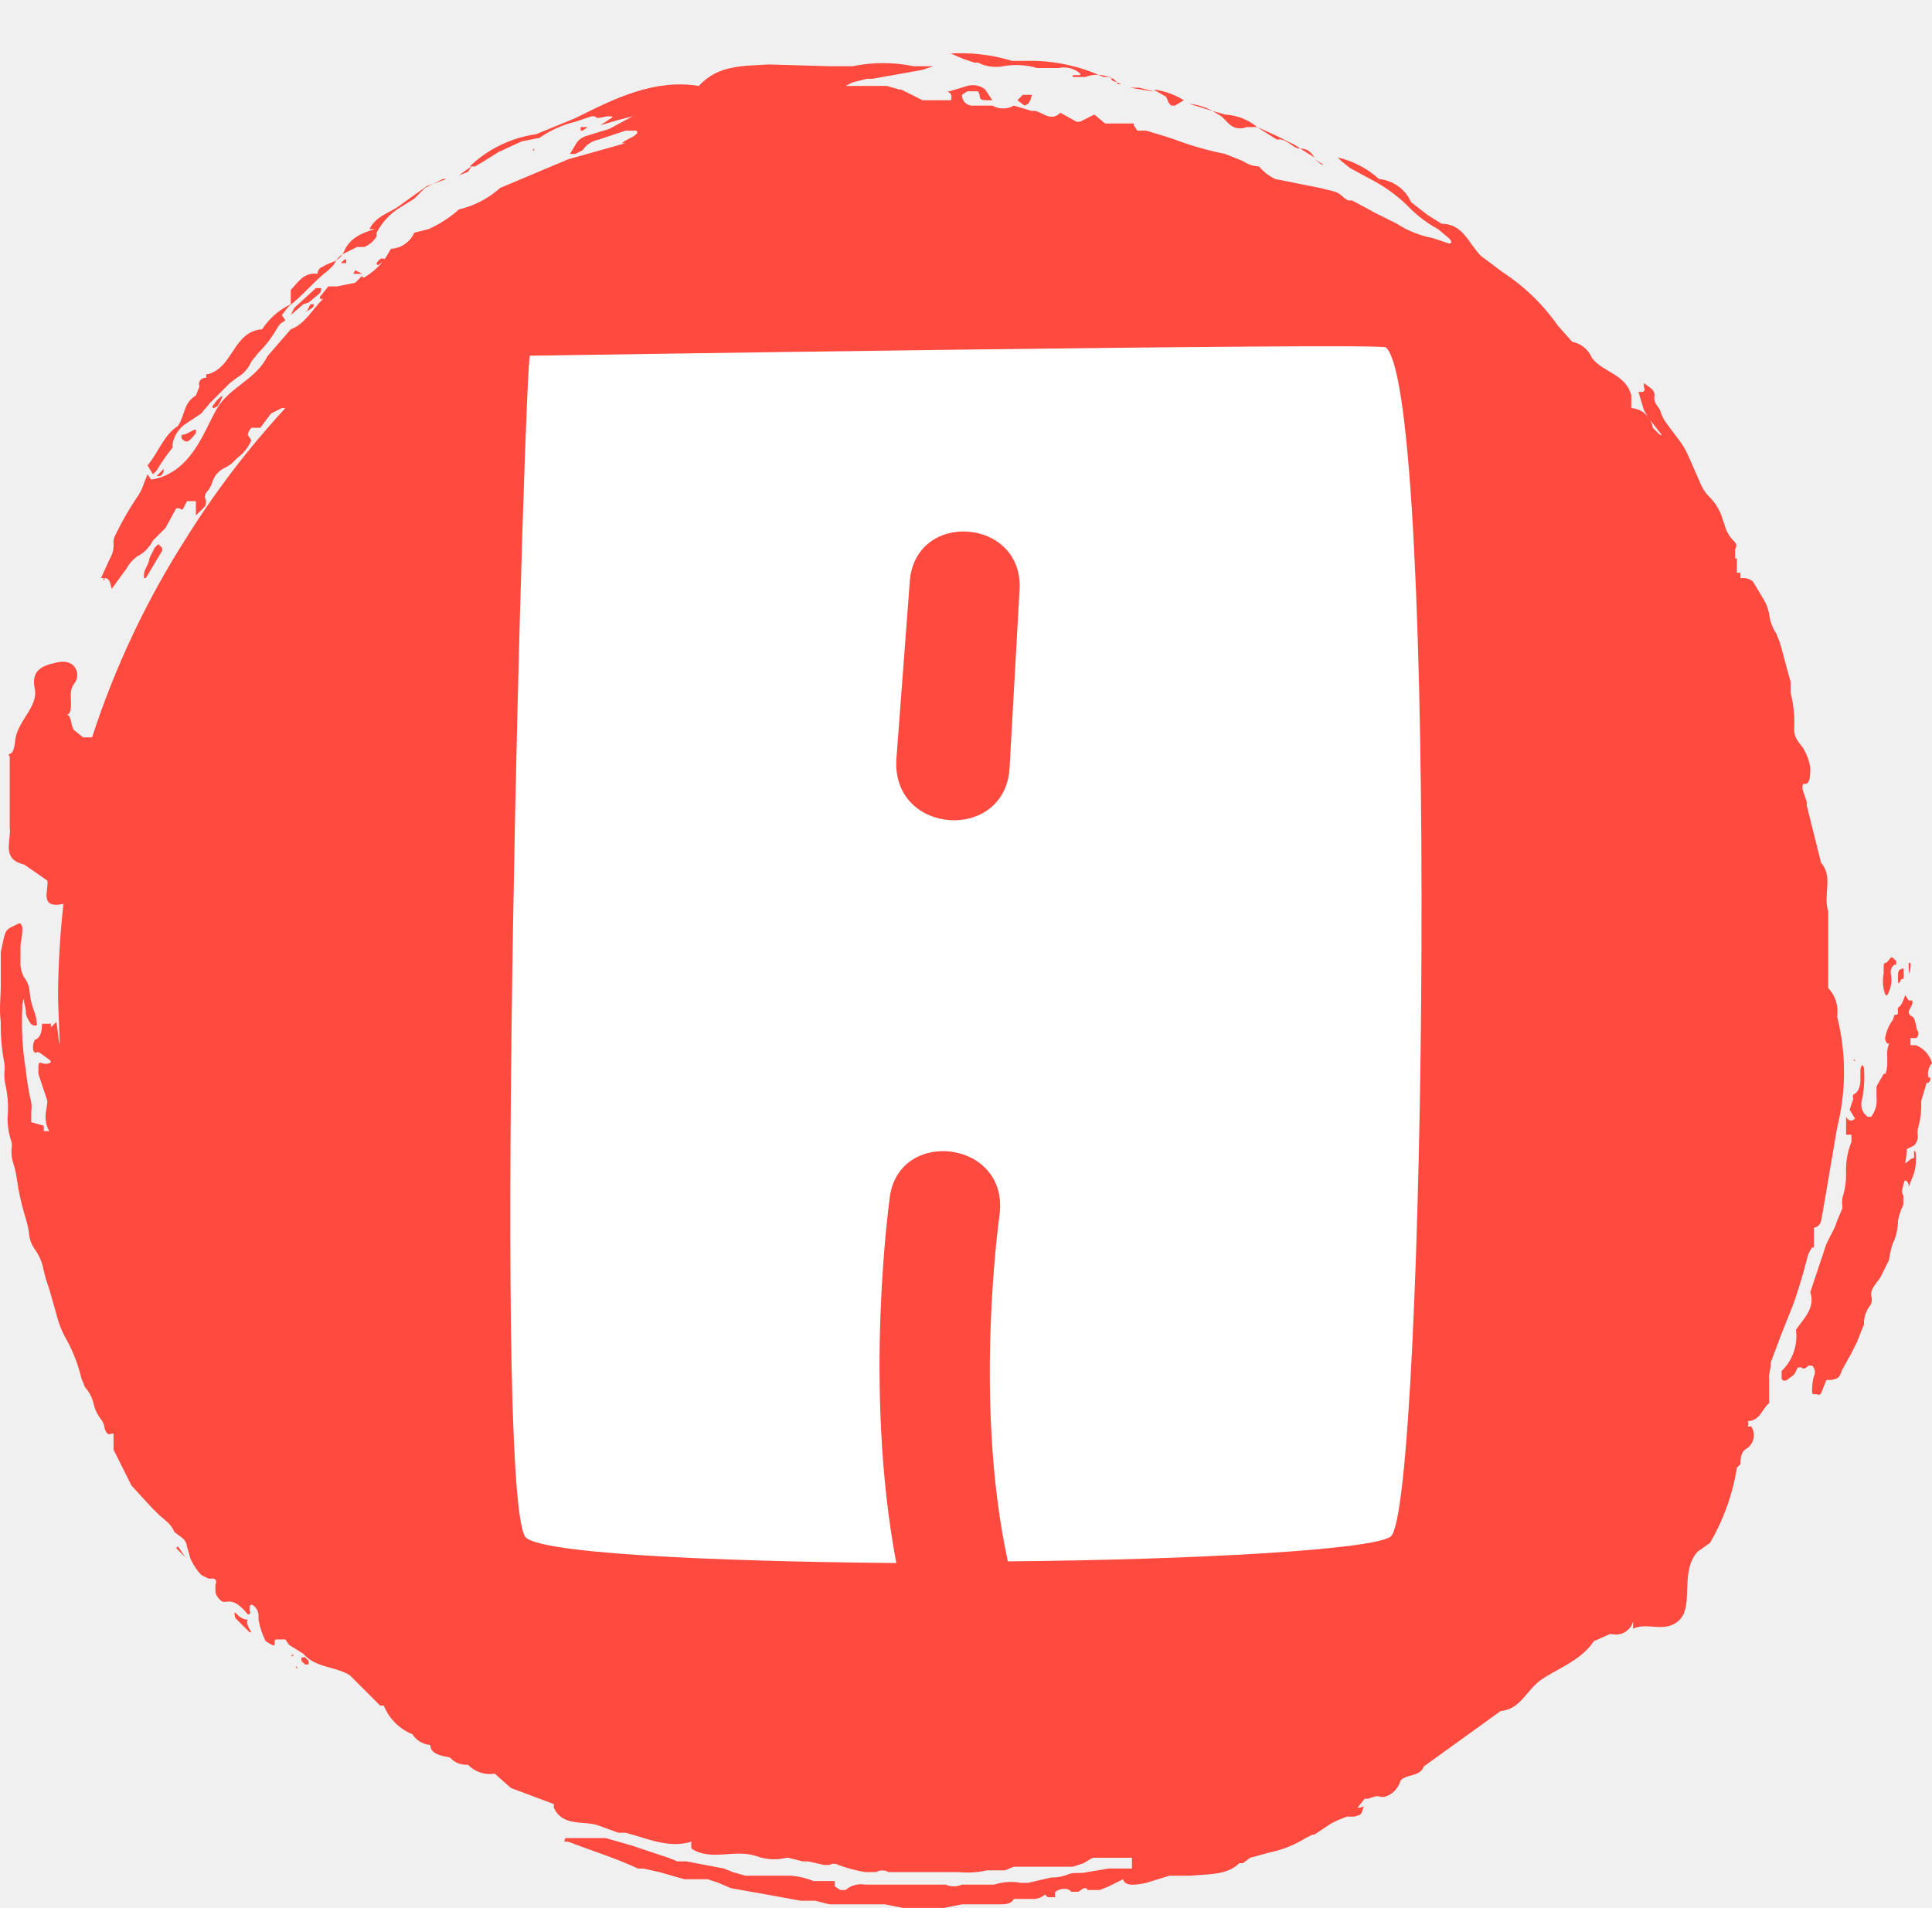
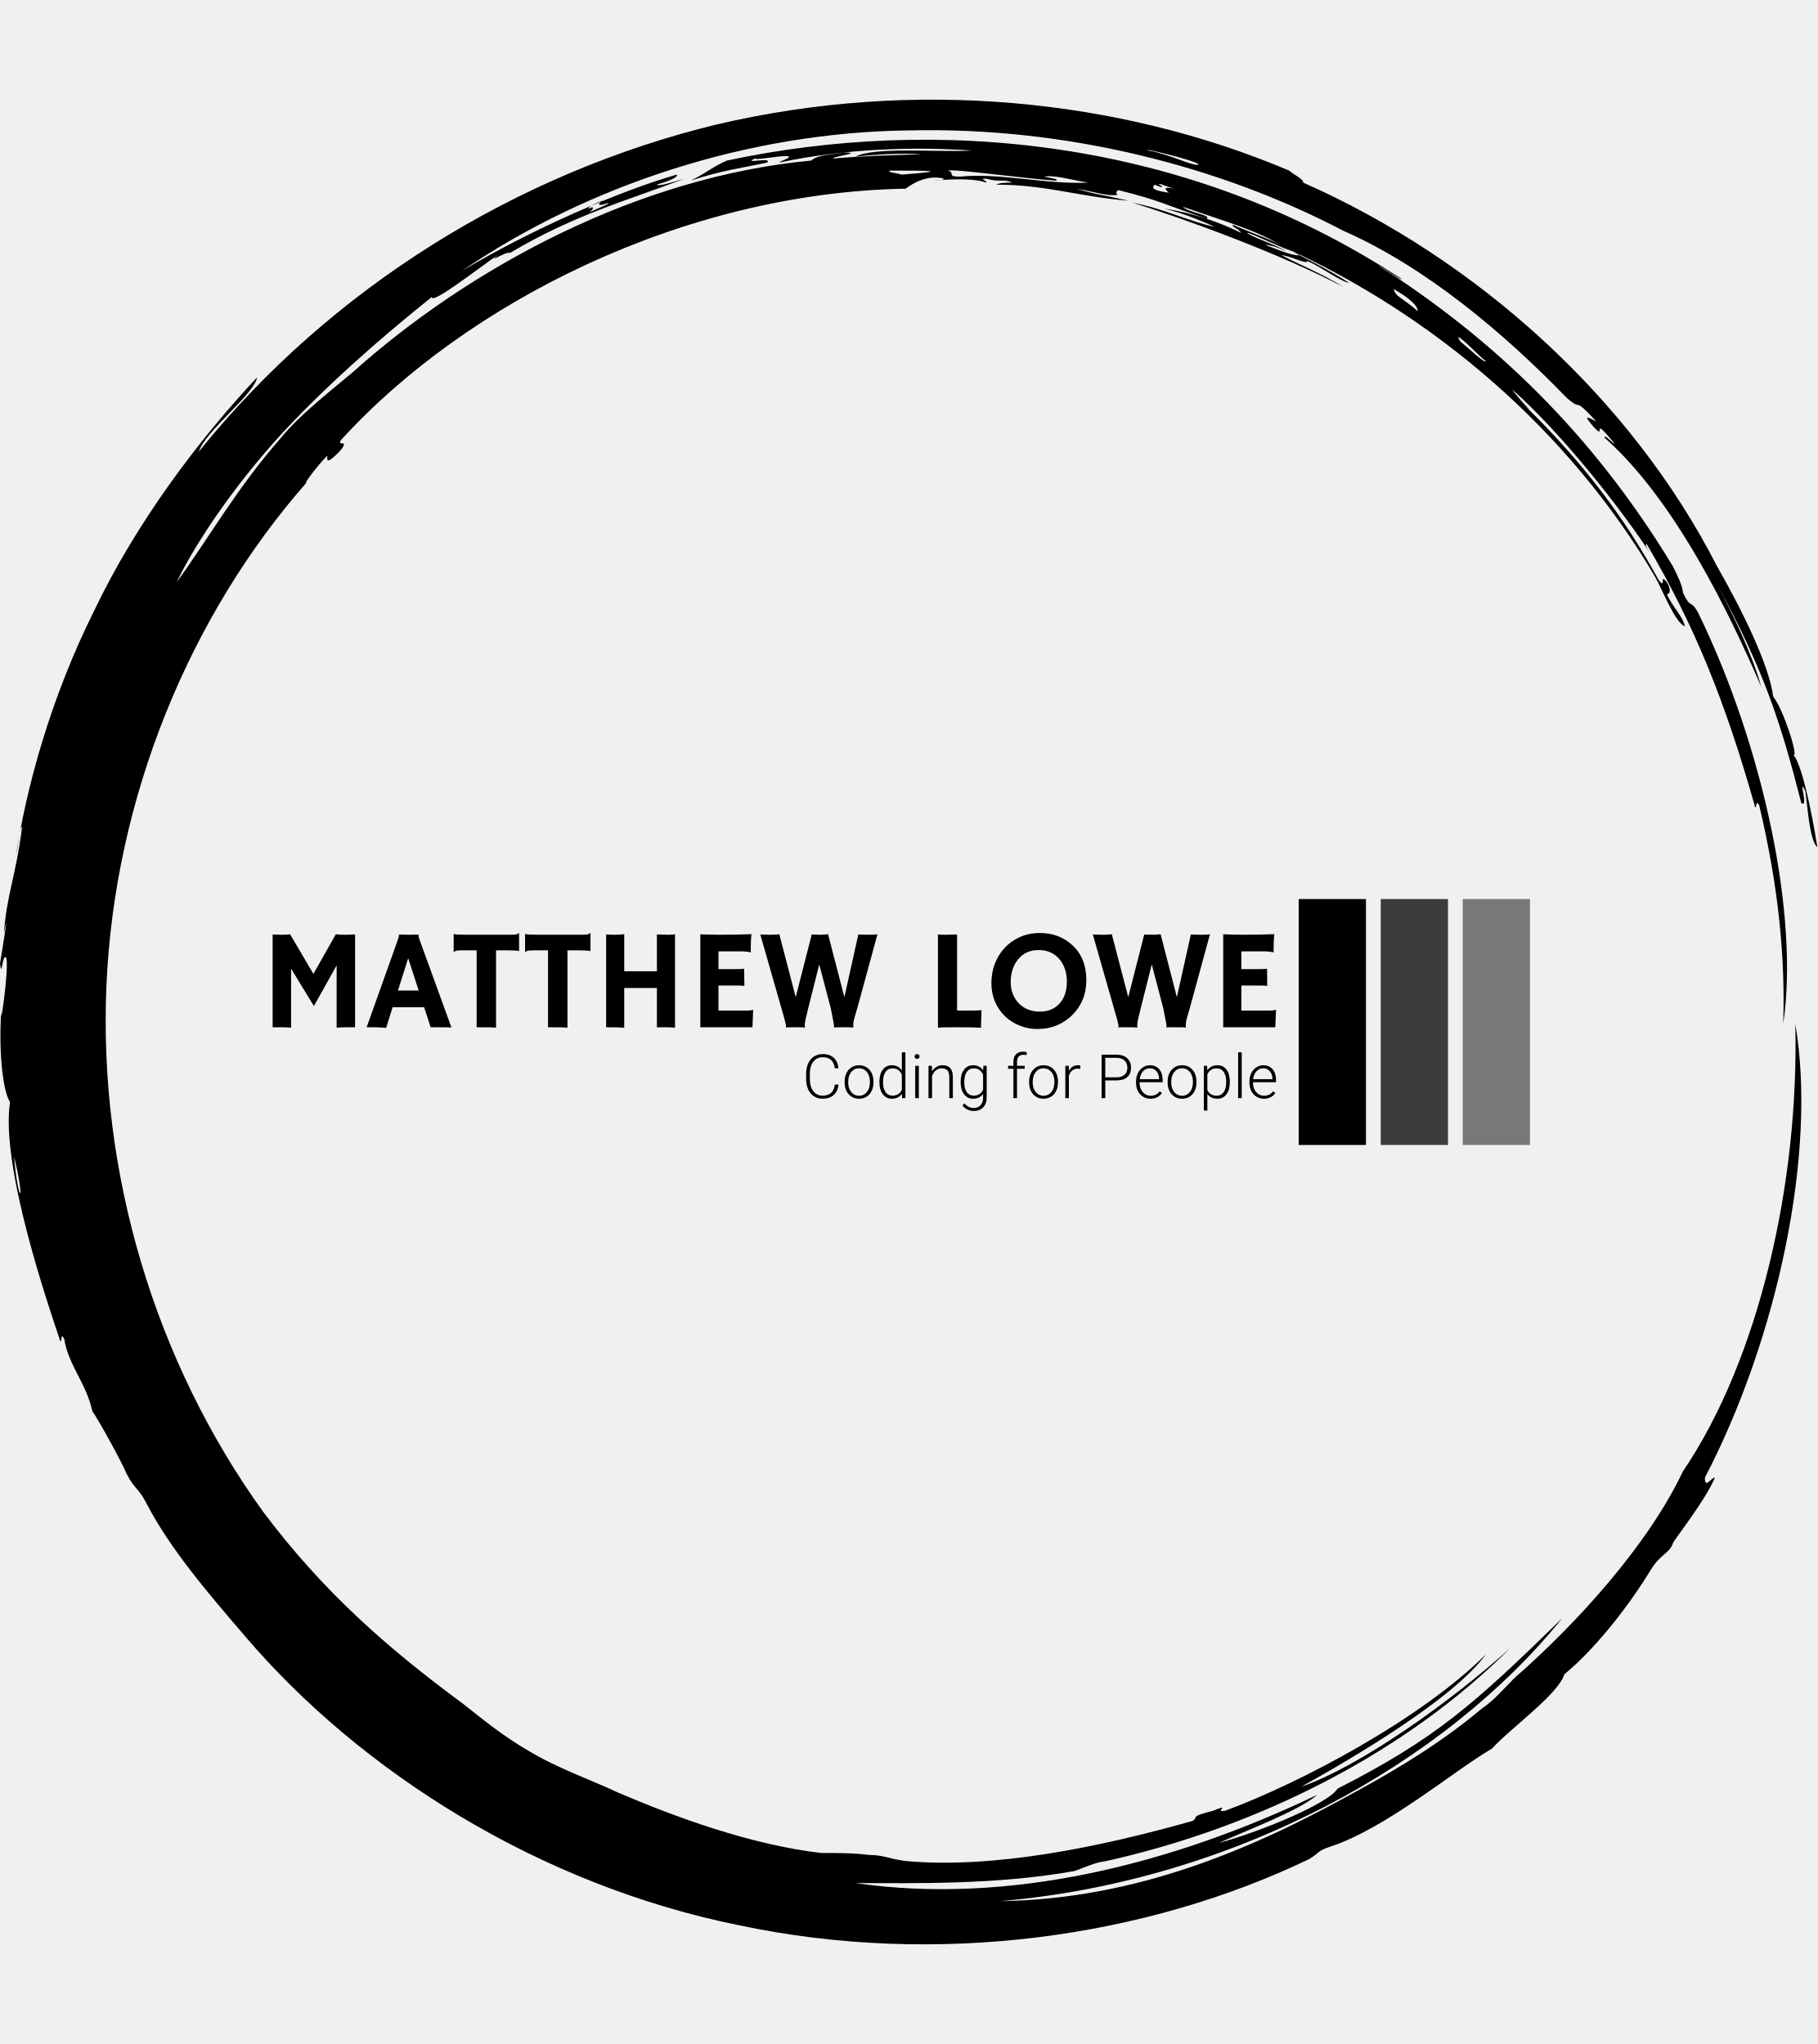
- <svg xmlns="http://www.w3.org/2000/svg" width="308.761" height="304.916" viewBox="0 0 106.008 104.687" class="css-1j8o68f" version="1.1" id="svg23">
-   <defs id="SvgjsDefs2684" />
-   <g id="SvgjsG2685" featurekey="rootContainer" transform="matrix(0.9820593,0,0,0.9820593,-0.05456052,0)" fill="#ff4a3f">
-     <g id="g17">
-       <path d="M19.8 15.3h.5l-.4-.2zm.5.1zm.8-.7c0 .1 0 .1.1.1l.4-.3c-.2-.1-.3-.1-.5.2zm.4-.2zm-4.1 2.3zm-.2.6l.3-.2c.1-.1.1-.2.1-.2h-.2l-.2.4c-.1-.1-.1 0 0 0zm2.2-2.9h-.1l-.2.2h.3zm-2.1 2.4l.6-.5c.1-.1.1-.2.1-.3h-.3l-1.2 1.1-.2.4.7-.6zm-1.1.8z" id="path3" />
-       <path d="M9.7 25v-.2a1.7 1.7 0 0 1 .7-1.1l.9-.6.5-.6.7-.7.4-.4.4-.3a1.9 1.9 0 0 0 .8-.9l.4-.5a5.9 5.9 0 0 0 1-1.3l.2-.3.3-.2-.2-.3.4-.5c.8-.6 1.4-1.4 2.2-2l.3-.3a1.4 1.4 0 0 1 .5-.6l.8-.4h.4a1.4 1.4 0 0 0 .7-.6V13a3.5 3.5 0 0 1 1.3-1.4l.8-.5.2-.2.4-.4 1-.5h.2l-1.1.4-1.4 1c-.6.5-1.4.6-1.8 1.4h.3c-.7.2-1.4.5-1.7 1.2s-.8.6-1.2.9a.4.4 0 0 0-.3.4c-.8-.1-1.1.5-1.5.9v.8a3.9 3.9 0 0 0-1.6 1.4c-1.6.1-1.6 2.1-3 2.5h-.1a.2.2 0 0 0 0 .2c-.3 0-.5.2-.4.5l-.2.5c-.7.4-.6 1.1-1 1.7-.8.5-1.1 1.5-1.7 2.2l.3.5.2-.2a11.6 11.6 0 0 1 .9-1.3zM53.9 3.3l.6.2h.2a2.2 2.2 0 0 0 1.4.2 4.1 4.1 0 0 1 1.9.1h1.2a1.4 1.4 0 0 1 1.2.3.1.1 0 0 1 0 .1H60a.1.1 0 0 0 0 .1h.7a1.8 1.8 0 0 1 1.3 0c.2 0 .1.1.2.2l.5.2h-.2c-.2-.4-.5-.4-.8-.4a9.7 9.7 0 0 0-4.3-.9h-.8A9.8 9.8 0 0 0 53 3h.2zm7.3 3.1zM50.3 4.7zm10.9 1.7h.2-.2zM19 14.7zm32.1-10zm17.6 2.2a.9.9 0 0 0 1 .2h.6a3.1 3.1 0 0 0-1.8-.7l-.7-.2.5.3zm-3.4-1.3c0 .1.1.2.2.3h.2l.5-.3a4.2 4.2 0 0 0-1.7-.6l.7.4zm7.4 2.7l.8.5c-.2-.3-.4-.5-.8-.5z" id="path5" />
-       <path d="M99 76.1l.6-1.6.6-1.5c.2-.5.6-1.8.8-2.6a1.7 1.7 0 0 1 .3-.7h.1v-1.1c.5-.1.4-.6.5-.9l.8-4.7a12.7 12.7 0 0 0 0-6.2 1.9 1.9 0 0 0-.5-1.6v-4.3c-.3-.9.3-1.9-.4-2.7L101 45a.4.4 0 0 0 0-.2l-.2-.6a.5.5 0 0 1 0-.4h.1c.3 0 .3-.5.3-.9a3 3 0 0 0-.4-1.1l-.3-.4a1.1 1.1 0 0 1-.2-.7 6.7 6.7 0 0 0-.2-2v-.6c-.2-.7-.4-1.5-.6-2.2l-.2-.5a2.5 2.5 0 0 1-.4-1.1 2.5 2.5 0 0 0-.3-.8l-.6-1a.8.8 0 0 0-.6-.2h-.1V32h-.2v-.8H97V31a.4.4 0 0 0 0-.1v-.2c.1-.2.1-.3-.1-.5a1.8 1.8 0 0 1-.4-.6l-.2-.6a2.9 2.9 0 0 0-.7-1.2 2.2 2.2 0 0 1-.5-.7l-.7-1.6a4.3 4.3 0 0 0-.6-1l-.6-.8a2.4 2.4 0 0 1-.4-.8l-.2-.3a.6.6 0 0 1-.1-.5.5.5 0 0 0-.2-.4l-.4-.3v.2c.1.2 0 .3-.1.3h-.2l.3 1 .3.5.7.9h-.1l-.2-.2-.2-.2a1.3 1.3 0 0 0-1.2-1.1v-.7c-.3-1.2-1.6-1.3-2.2-2.1a1.5 1.5 0 0 0-1.1-.9l-.8-.9a11.3 11.3 0 0 0-3.1-3l-.8-.6-.4-.3c-.7-.7-1-1.8-2.2-1.8l-.8-.5-.9-.7a2.2 2.2 0 0 0-1.8-1.3 5.1 5.1 0 0 0-2.3-1.2l.2.2.5.4 1.3.7a8.5 8.5 0 0 1 2.1 1.6 6.8 6.8 0 0 0 1.5 1.1l.6.5c.1.1.2.2.1.3H81l-.9-.3a5.6 5.6 0 0 1-2-.8l-1.2-.6-1.3-.7h-.2c-.3-.1-.4-.4-.8-.5l-.8-.2-2.5-.5a2.6 2.6 0 0 1-.9-.7 1.7 1.7 0 0 1-.9-.3l-1-.4a18.1 18.1 0 0 1-2.8-.8l-.6-.2-1-.3h-.5l-.2-.3v-.1h-1.6l-.6-.5-.4.2-.4.2h-.2l-.9-.5c-.6.6-1.1-.2-1.6-.1l-1-.3a1.2 1.2 0 0 1-1.2 0h-1.2a.6.6 0 0 1-.5-.6l.3-.2h.6a.7.7 0 0 1 .1.3c0 .2.2.2.5.2h.2l-.4-.6a1.1 1.1 0 0 0-1-.2l-1 .3H53c.3.2.2.3.2.5h-1.6l-.4-.2-.8-.4h-.1l-.7-.2h-2.3l.4-.2.8-.2h.3l1.7-.3 1.1-.2.6-.2h-1.1a8.4 8.4 0 0 0-3.4 0h-1.3L43 3.6c-1.4.1-2.8 0-3.9 1.2-2.5-.4-4.7.7-6.9 1.8l-2.2.9a6.7 6.7 0 0 0-3.7 1.8h.3l.5-.3.8-.5 1.3-.6 1-.2a6 6 0 0 1 2-.9l.9-.3h.2c.1.2.5 0 .7 0h.2c.1 0 .1.1 0 .1l-.6.4 1-.3.8-.2-1.3.7-1.3.4a1 1 0 0 0-.6.5l-.3.5h.3l.4-.2a1.4 1.4 0 0 1 .9-.6l1.5-.5h.5a.1.1 0 0 1 .1.2c-.2.2-.6.3-.8.5h.2l-3.2.9-3.8 1.6a5.2 5.2 0 0 1-2.3 1.2 6.6 6.6 0 0 1-1.7 1.1l-.8.2a1.5 1.5 0 0 1-1.3.9l-.3.5a3.7 3.7 0 0 1-1.2 1.1h-.1v-.1l-.2.2-.2.2-1 .2h-.5l-.4.5c-.1.1-.1.2 0 .2h.1c-.6.6-1 1.4-1.8 1.7L15 19.9c-.6 1.2-1.8 1.6-2.6 2.6s-1.4 3.9-3.9 4.3l-.2-.3-.2.5a2.7 2.7 0 0 1-.4.8 16.9 16.9 0 0 0-1.2 2.1.8.8 0 0 0-.1.5 1.4 1.4 0 0 1-.2.8l-.5 1.1h.2c.3 0 .3.3.4.6l.8-1.1a2.2 2.2 0 0 1 .6-.7 2 2 0 0 0 .9-.9l.3-.3.4-.4.6-1.1h.2c.1.1.1.1.2 0l.2-.4h.5v.8l.5-.5a.5.5 0 0 0 0-.5.4.4 0 0 1 .1-.3 1.5 1.5 0 0 0 .3-.5 1.3 1.3 0 0 1 .8-.9l.3-.2.3-.3a2.4 2.4 0 0 0 .8-1l-.2-.3c0-.1.1-.3.2-.4h.5l.6-.8.6-.3h.2a48.8 48.8 0 0 0-5.5 7.2h-.1.1a48.4 48.4 0 0 0-5.3 11.2h-.5l-.5-.4c-.2-.2-.1-.7-.4-.9h.1c.3-.5-.1-1.2.3-1.7s.1-1.4-.9-1.2-1.5.5-1.3 1.5-1 1.8-1.1 2.9-.5.5-.3.9v3.9c.1.8-.5 1.8.8 2.1l1.3.9c.1.5-.5 1.6.9 1.3a49.2 49.2 0 0 0-.3 5c0 1.1.1 2.2.1 3.3v-.4c-.1-.4-.1-.8-.2-1.3l-.3.3v-.2h-.5c0 .5-.1.8-.4.9a.9.9 0 0 0-.1.5c0 .1.1.3.2.2s.4.2.7.4-.2.3-.4.2-.2.1-.2.3v.3l.5 1.5c0 .3-.1.6-.1.9a1.7 1.7 0 0 0 .2.8h-.3v-.3l-.7-.2v-.6a1.5 1.5 0 0 0 0-.5 14.6 14.6 0 0 1-.3-1.8 16.6 16.6 0 0 1-.2-3.5.9.9 0 0 1 .1-.5v.2a2.9 2.9 0 0 1 .1.5.8.8 0 0 0 .1.4c.1.2.2.4.4.4s.1-.1.1-.2a2.1 2.1 0 0 0-.1-.5 4.2 4.2 0 0 1-.3-1.3 1.5 1.5 0 0 0-.3-.7 1.6 1.6 0 0 1-.2-.9v-.8c0-.3.1-.6.1-.9a.5.5 0 0 0-.1-.4h-.1c-.8.4-.7.2-1 1.6V55c0 .7-.1 1.4 0 2.1a10.8 10.8 0 0 0 .2 2.3 1.8 1.8 0 0 1 0 .5 3.1 3.1 0 0 0 .1.9 5.9 5.9 0 0 1 .1 1.3 3.9 3.9 0 0 0 .2 1.7 1.2 1.2 0 0 1 0 .4 2.1 2.1 0 0 0 .1.8 4.9 4.9 0 0 1 .2.9 14 14 0 0 0 .5 2.2 5 5 0 0 1 .2 1 1.7 1.7 0 0 0 .3.7 2.9 2.9 0 0 1 .5 1.2 8.5 8.5 0 0 0 .3 1l.4 1.4a5.4 5.4 0 0 0 .6 1.5 8.5 8.5 0 0 1 .8 2.1l.2.5a2.1 2.1 0 0 1 .5 1 2.1 2.1 0 0 0 .4.8 1 1 0 0 1 .2.5c.1.3.2.4.4.3h.1v.9l.5 1 .5 1 1.1 1.2.4.4c.3.3.7.5.9 1l.4.3a.7.7 0 0 1 .3.5l.2.7a3.3 3.3 0 0 0 .6.9l.4.2h.3a.2.2 0 0 1 .1.3 2.5 2.5 0 0 0 0 .5.9.9 0 0 0 .4.5h.2c.4-.1.8.2 1.2.7h.1c0-.1.1-.1 0-.2v-.2c0-.1.1-.2.2-.1a.7.7 0 0 1 .3.6v.2a4.3 4.3 0 0 0 .4 1.2c.5.3.5.3.5.1s0-.2.2-.2h.4l.2.3.8.5c.7.8 1.8.7 2.6 1.2l1.7 1.7h.2a2.9 2.9 0 0 0 1.6 1.6 1.3 1.3 0 0 0 1 .6c0 .5.6.6 1.1.7a1.2 1.2 0 0 0 .8.4h.2a1.7 1.7 0 0 0 1.5.5l.9.8 2.4.9v.2c.5 1.1 1.7.7 2.5 1l1.1.4h.4c1.2.3 2.4.9 3.7.5a.7.7 0 0 0 0 .4c1.1.7 2.4 0 3.6.4a2.9 2.9 0 0 0 1.7.1h.1l.8.2h.3l.9.2h.3a.5.5 0 0 1 .5 0 7.9 7.9 0 0 0 1.5.4h.6a.7.7 0 0 1 .7 0h3.9a5 5 0 0 0 1.6-.1h1l.5-.2H60l.6-.2.5-.3h2.2v.6H62l-1.2.2c-.4.1-.7 0-1 .1a2.4 2.4 0 0 1-1 .2l-1.3.3h-.4a3.1 3.1 0 0 0-1.5.1h-1.8a1.1 1.1 0 0 1-.9 0h-4.5a1.3 1.3 0 0 0-1.1.3H47l-.3-.2v-.3h-1.2a4.1 4.1 0 0 0-1.3-.3h-2.5l-.7-.2-.5-.2-2.1-.4h-.5l-.5-.2-2.1-.7-1.4-.4h-2.2c-.1 0-.1.1-.1.2h.2c1.3.5 2.6.9 3.9 1.5h.3l.9.2 1.4.4h1.3l.6.2.7.3 1.7.3 1.1.2 1.1.2h.8l.8.2h3.1l1 .2h2.3l1-.2H56c.4 0 .6-.1.7-.3h1a1 1 0 0 0 .8-.3c-.1.1 0 .1.1.2h.4v-.2c0-.1 0-.1.2-.2s.6-.1.7.1h.4l.3-.2c.2 0 .2 0 .2.1h.7l.5-.2.8-.4c.1.3.4.4 1.3.2l1.3-.4h1.2c.9-.1 2 0 2.7-.7h.2l.4-.3 1.1-.3a6.1 6.1 0 0 0 2-.8l.4-.2h.1l.9-.6.4-.2.5-.2h.4c.4-.1.4-.1.5-.4s0-.1-.2-.1h-.1l.4-.5h.2c.3-.1.5-.2.7-.1h.2a1.3 1.3 0 0 0 .9-.9c.3-.4 1.1-.2 1.3-.8l4.3-3.1c1.1-.1 1.4-1.1 2.2-1.7s2.3-1.1 3-2.2l.9-.4h.1a1 1 0 0 0 1.2-.7v.4c.8-.4 1.8.3 2.6-.5s0-2.7 1-3.8l.7-.5a12.1 12.1 0 0 0 1.5-4.2l.2-.2c0-.3 0-.7.4-.9a.9.9 0 0 0 .2-1.2h-.2a.3.3 0 0 0 0-.3c.7 0 .8-.7 1.2-1V77a.5.5 0 0 1 0-.2 3.8 3.8 0 0 0 .1-.7zM5.9 32.2z" id="path7" />
-       <path d="M26.4 9.3l-.3.2-.4.3.5-.2zm6.1-2h.1l.3-.2h-.4zm-2.6 1l-.1.1h.1v-.1zm-1.5 1.4zm1.3-.2zm-6.3 3.1zM9.2 26.2l-.4.4H9a.4.4 0 0 0 .2-.4zm3-3.5a2.1 2.1 0 0 0 .3-.6 1.5 1.5 0 0 0-.5.5c-.1.1-.1.2 0 .2zM11 24.2V24c-.2 0-.5.3-.8.3v.2c.3.3.4.2.8-.3zm3 66.2zM73.9 9.2h.1l-.5-.3zm-2.5-1.4c.5-.1.8.4 1.2.5h.1l-.3-.2-1-.5-1.1-.5.3.2zM52.8 3.1zm11.7 2h-.1l-1.2-.2h.5zm2 .7l1.3.4a3.3 3.3 0 0 0-1.3-.4zm-9 0a1 1 0 0 0 .2-.5h-.5l-.3.3.4.3zm9 1.6zM49.9 4.2zm2.9.7zM48.5 4zm13.8 2.1a.5.5 0 0 0 0 .1zm44.8 52.3h-.3V58h.3c.1 0 .2-.3.1-.4s-.1-.7-.3-.8a.3.3 0 0 1-.2-.3l.2-.4a.4.4 0 0 0 0-.2h-.2l-.2-.3c-.1.3-.2.6-.4.7a.5.5 0 0 0 0 .2c0 .1 0 .2-.1.2h-.1a1.1 1.1 0 0 1-.1.3 2.3 2.3 0 0 0-.4.9.4.4 0 0 0 .1.4h.1a1.7 1.7 0 0 0-.1.8v.4a1.8 1.8 0 0 1-.1.5h-.1l-.4.7v.6a1.5 1.5 0 0 1-.3 1.1h-.2l-.2-.2a.9.9 0 0 1-.1-.8 6.5 6.5 0 0 0 .1-1.7c0-.1-.1-.2-.1-.2a.5.5 0 0 0-.1.3v.6c0 .2-.1.6-.3.7s-.1.2-.1.3l-.2.6.3.5c-.2.2-.4.1-.5-.1v1h.3v.4a4.2 4.2 0 0 0-.3 1.4 3.3 3.3 0 0 0 0 .4 4 4 0 0 1-.2 1.3 2 2 0 0 0 0 .6l-.3.7a3.2 3.2 0 0 1-.3.7l-.3.6-.9 2.7c.3.9-.4 1.5-.8 2.1a2.7 2.7 0 0 1-.8 2.3v.4c0 .1.1.2.3.1l.4-.3.2-.4h.2c.1.1.2.1.4-.1h.2a.5.5 0 0 1 .1.6 2.9 2.9 0 0 0-.1.8c0 .1 0 .2.1.2h.2c.1.1.2 0 .3-.3l.2-.5h.3c.4-.1.4-.1.6-.6l.5-.9.3-.6.4-1a1.6 1.6 0 0 1 .3-1 .6.6 0 0 0 .1-.6c0-.2 0-.3.2-.6l.3-.4.5-1a4.7 4.7 0 0 1 .2-.9 3 3 0 0 0 .3-1.3 3.8 3.8 0 0 1 .3-.9v-.5c-.1-.2-.1-.2 0-.6s.1-.2.2-.2a.4.4 0 0 1 .1.3l.2-.5a2.3 2.3 0 0 0 .2-.9v-.3c0-.1 0-.3-.1-.3v.4c-.2 0-.3.2-.5.3a6.4 6.4 0 0 0 .1-.8l.4-.2a.7.7 0 0 0 .2-.6 1.4 1.4 0 0 1 0-.3 4.8 4.8 0 0 0 .2-1.4v-.2l.3-1h.1a.3.3 0 0 0 .1-.3h-.1a.9.9 0 0 1 .2-.8 1.5 1.5 0 0 0-.9-1zm-1.2 7.8zm-.2-9.9zm0 0zM9.1 30.8a.3.3 0 0 0 0-.2l-.2-.2-.2.2-.3.6c0 .3-.3.6-.3.9v.2h.1zm96.3 24.8h.1a1.7 1.7 0 0 0 .2-1.2.5.5 0 0 1 .2-.5h.1v-.2l-.2-.2h-.1c-.1.1-.2.3-.3.3s-.1.1-.1.3v.3a2.2 2.2 0 0 0 .1 1.2zM13.2 90.1c-.1 0 0 .2 0 .3l.8.8h.1c-.2-.3-.3-.6-.2-.7a.9.9 0 0 1-.5-.2zm.8.3zm92.3-35.7h.1a2 2 0 0 0 0-.6c-.3.1-.3.1-.3.6s.1.1.2 0z" id="path9" />
-       <path d="M106.7 62a.6.6 0 0 0 .1-.5c0-.1-.1-.2-.1-.1h-.2v.2c0 .4.1.5.2.4zm.1-8.2h-.1v.6a1 1 0 0 0 .1-.6zM17.1 92.6h-.2v.2l.2.2h.2v-.2zm86.6-33.3c0-.1 0-.1-.1-.1zM9.9 86.5l.5.5-.4-.6z" id="path11" />
-       <circle cx="10.5" cy="87.1" transform="rotate(-24.8 10.4 87.159)" id="circle13" />
-       <path d="M9.7 30.1h-.1v.2-.2h.1zm83.2-6.6l-.2-.3h-.1zm-14.7 77.1zM5.9 32.2zm-.1.2a.3.3 0 0 0 .1-.2v.2zm1.9-4.9zM61.5 2.4zm42.8 58.2v.1-.1zM16.4 92.5h-.1c.1.1.2 0 .1-.1zm.2.7h.1l-.1-.1v.1zm73.9-71.3zm15.2 34.4zM14.6 91.7zm92.1-37zm-.8 11.4zM34.6 0z" id="path15" />
-     </g>
-   </g>
-   <g id="SvgjsG2686" featurekey="nameFeature-0" transform="matrix(2.284354,0,0,2.284354,27.98006,-5.60952)" fill="#ffffff">
-     <path d="M9.6 16.48 l-0.32 4.24 c-0.08 1.8 2.6 1.96 2.72 0.2 l0.24 -4.28 c0.12 -1.76 -2.56 -1.96 -2.64 -0.16 z M0.48 11 l0 0 c0.04 0 20.48 -0.32 20.56 -0.2 c1.28 1.12 0.96 27.8 0.12 28.56 c-0.4 0.32 -4.64 0.56 -9.2 0.6 c-0.84 -3.84 -0.2 -8.32 -0.2 -8.32 c0.24 -1.8 -2.44 -2.12 -2.64 -0.4 c0 0.04 -0.64 4.52 0.16 8.76 c-4.56 -0.04 -8.68 -0.24 -8.92 -0.64 c-0.8 -1.44 0 -28.28 0.12 -28.36 z" id="path20" />
+ <svg xmlns="http://www.w3.org/2000/svg" version="1.1" width="1000" height="1125" viewBox="0 0 1000 1125">
+   <g transform="matrix(1,0,0,1,0,0)">
+     <svg viewBox="0 0 320 360" data-background-color="#77d4fc" preserveAspectRatio="xMidYMid meet" height="1125" width="1000">
+       <g id="tight-bounds" transform="matrix(1,0,0,1,0,0)">
+         <svg viewBox="0 0 320 360" height="360" width="320">
+           <g>
+             <svg />
+           </g>
+           <g>
+             <svg viewBox="0 0 320 360" height="360" width="320">
+               <g>
+                 <path d="M219.58 41.008c0.707 0 6.365 2.829 9.547 3.89-1.061 0.354-3.536-0.707-6.365-1.768 0.707 0 2.122 0.354 3.536 1.06-0.707-0.707-6.011-2.475-6.718-3.182M166.895 30.047c1.061-0.354 13.436 1.414 19.094 1.768 0.354-0.354-0.707-0.354-2.122-0.707 1.768-0.354 5.304 0.707 7.779 1.06-7.425 0.354-15.558-1.768-22.629-1.06-2.475 0-0.707-0.707-2.122-1.061M156.641 30.047c6.365 0 11.315 0 2.121 0.707-1.061-0.354-2.475-0.354-2.121-0.707M256.707 59.395c0.707 0 3.536 3.182 4.95 4.243-0.354 0.354-3.182-2.475-4.596-3.536 0.354 0.354 0 0-0.354-0.707M249.635 54.798c-2.829-2.475-3.889-2.475-4.243-3.889 2.475 1.414 4.243 2.829 4.243 3.889M204.022 32.522c0.354-0.354 1.061 0.354 2.829 0.707-2.122-0.354-1.768 0-1.061 0.707-2.475-0.354-3.182-0.707-2.475-1.414 1.414 0.707 1.768 0.354 0.707 0M103.602 36.765c0-0.354 1.414-1.061 2.475-1.414-1.061 0.707-0.707 1.061 1.061 0.353 0 0.354-2.122 1.061-3.536 1.768 0.707-0.354 1.414-1.414 0-0.707M211.094 28.986c-1.061 0.354-4.95-1.768-8.84-2.475-2.122-0.707 8.486 1.768 8.84 2.475M2.475 203.66c2.122 8.84 0.707 8.486 0 0M2.829 150.621c0.354-1.414 0.707-5.304 1.06-4.95-1.061 8.486-2.829 12.376-3.182 18.74 1.061-5.657-0.354 3.182-0.707 5.304 0.354 2.829 0.354-1.768 1.061-1.06 0.707 1.061-1.414 15.912-0.707 7.779-0.707 7.425 0 15.558 1.414 17.679-1.768 11.315 7.072 36.773 8.84 42.077 0.354 0.354 0-1.768 0.707-0.353 0.707 4.597 3.889 7.779 4.95 12.729 1.061 1.414 5.304 9.193 6.011 10.962 1.414 2.829 2.122 2.475 3.536 5.303 4.243 8.133 10.961 15.912 17.326 23.337 20.508 24.044 51.978 43.845 86.984 50.918 35.006 7.425 71.779 2.122 100.419-11.669 1.768-1.061 1.414-1.414 3.536-2.122 9.901-3.182 21.923-13.436 28.641-17.326 3.182-3.536 11.669-9.547 12.73-13.082 6.011-4.95 12.022-13.083 15.204-18.387 1.768-2.829 3.182-2.829 3.889-4.597-0.354 0 5.657-7.425 7.426-11.668-0.707 0-1.768 2.122-1.768 0 12.729-24.398 19.801-57.282 15.911-79.912 0.707 27.934-6.365 59.05-19.801 78.851-6.011 12.729-18.387 26.519-29.701 36.42-1.768 1.768-3.536 3.889-5.658 5.304-6.718 5.657-14.144 10.254-21.922 14.497-18.387 10.254-38.895 19.094-62.94 19.447 41.37-3.536 78.497-24.398 99.006-49.856-15.558 15.204-22.276 21.215-39.602 30.055-1.414 2.475-13.083 7.425-20.862 9.547 4.597-2.122 14.144-5.657 17.326-8.486-25.812 12.376-54.453 19.448-81.326 15.558 10.254 0 24.751 0.354 38.541-2.121 2.122-0.707 3.182-1.414 5.658-1.768 26.873-6.011 52.685-19.094 71.072-37.481-10.608 9.547-26.519 20.862-36.774 24.398 9.547-5.304 26.873-15.558 32.53-23.337-11.315 11.315-32.53 22.63-45.966 27.58-2.122 0.354 1.414-1.414-2.122 0-4.243 1.061-2.475 1.061-3.536 1.768-16.265 4.597-35.006 8.486-50.563 7.072-2.829-0.354-3.889-1.061-6.365-1.061-2.829-0.354-5.304-0.354-8.486-0.354-12.376-1.414-25.812-6.365-35.713-10.607-5.304-2.475-10.608-4.243-15.912-7.426-4.243-2.475-7.779-5.304-11.314-8.132-13.436-9.901-24.751-19.801-35.36-33.945-19.094-26.519-28.994-59.757-27.58-92.641 1.414-32.884 14.497-65.061 35.359-88.752-1.061 1.061 1.414-2.475 3.536-4.596 0 0.707-0.354 1.768 2.122-0.707 2.122-2.475-0.707-0.707 0.353-2.122 21.923-24.044 60.111-43.492 99.36-44.199 1.414-1.061 3.889-2.475 6.718-1.768 0 0.354-1.768 0.354-1.768 0.354 3.889-0.354 7.425-0.354 9.193 0.353 0.354-0.354-1.414-0.707 0-0.707 2.475 0.707 3.182 0 4.597 0.707-1.061 0-2.122 0-2.829 0.354 8.84 0 14.497 2.122 23.337 2.829-4.597-1.061-5.657-1.061-9.193-2.122 3.889 0.707 5.657 1.414 7.425 1.061-0.707 0-0.354-1.061 0.354-0.707 7.072 1.768 7.779 2.475 15.204 4.95 0.707-0.707-3.182-1.061-4.243-2.122 7.072 2.475 13.436 4.243 17.68 7.072-1.414-1.061-5.657-2.475-8.84-3.889-0.354 0.354 1.061 0.707 1.414 1.414-3.536-1.768-8.486-3.536-13.436-4.243 4.243 1.061 7.072 2.475 8.84 3.182-3.889-0.707-8.84-3.182-14.498-4.243 9.193 2.829 26.519 9.193 37.127 14.851-3.889-2.475-8.486-4.243-10.961-5.657 2.122 0.354 4.597 1.768 4.597 1.06 2.475 1.061 5.657 3.536 7.425 3.89-3.182-2.122-9.547-5.304-11.668-6.365 26.519 12.022 50.21 32.177 65.414 57.989 1.414 2.475 3.536 8.133 5.304 8.84-0.354-1.768-1.768-2.829-3.182-5.657 0.707 0 0.707-1.061 0-2.122-1.414-1.768 0 1.414-1.415-0.354-6.365-11.669-14.144-21.923-26.165-33.237 6.718 6.365 1.768 1.768 0.353-0.354 9.193 8.133 19.801 21.923 24.398 28.995-0.707-1.061-1.061-1.768-0.707-1.768 8.486 14.497 13.79 27.58 19.094 46.32 0.354 0.354 0-1.414 0.707-0.353 3.536 14.851 4.597 27.227 4.243 38.541 2.829-19.094-3.536-48.796-14.851-72.133-1.414-2.829-1.414-0.707-2.829-3.889 0-1.061-1.061-3.182-1.768-4.597-14.144-23.337-31.47-39.956-51.978-53.038 1.414 0.707 4.243 2.829 4.244 2.475-38.188-25.105-82.387-28.641-118.807-20.862-2.475 1.061-3.536 2.122-6.365 3.536 5.304-1.768 8.486-2.122 13.437-3.183 1.061-1.061-4.597 0.354-2.122-0.707 0.354 0.354 4.95-0.707 6.011-0.353 0 0.354-1.414 0.707-1.768 1.06 11.669-2.475 23.691-2.829 33.945-2.121-6.011 0.354-16.972-0.707-20.508 1.061 3.536-0.354 8.486-0.707 11.668-0.354-4.243 0-12.022 0.354-15.558 0.707-0.354-0.354 5.657-1.061 1.768-1.06-1.768 0.354-4.597 0.354-5.657 1.414-30.409 2.829-60.111 18.74-80.973 37.481-4.243 3.536-9.193 7.425-12.375 11.314-7.779 8.84-12.729 17.68-18.387 25.459 3.536-7.425 11.315-18.74 20.508-28.287 9.193-9.547 19.094-17.68 24.398-21.923 0 1.414 8.486-5.304 11.669-7.425-2.122 1.768 1.414-0.707 2.121-0.354 11.315-6.718 20.508-9.193 30.763-13.083-2.475 0.707-4.597 1.414-4.951 1.061 2.475-0.707 3.889-1.414 3.536-1.768-9.901 2.829-25.459 9.547-37.834 16.972 22.276-15.204 50.564-24.398 78.497-24.751 27.934-0.707 55.16 6.365 76.729 17.68 14.497 6.365 28.287 18.033 39.249 29.348 3.182 2.829 0.707-0.707 5.304 4.243-1.414-0.707-2.475-1.414-0.707 0.707 2.829 3.182-0.707-2.475 3.889 3.182-0.354 0-1.768-1.768-1.768-1.061 12.376 10.961 21.923 30.762 27.58 43.846-1.414-5.304-4.95-12.729-7.779-18.033 8.486 15.558 11.315 24.751 14.851 38.541 1.414 1.061-0.707-4.95 0.707-2.121 0.354 2.122 0.707 8.84 2.122 9.9-1.061-6.718-2.829-14.851-4.243-16.265 1.061 0.707-1.768-8.133-3.536-10.254-0.707-5.657-5.657-15.558-9.901-22.984-15.204-29.702-42.431-54.099-72.839-67.536 0-0.707-1.768-1.414-2.476-2.121-30.055-12.729-66.122-16.265-100.773-8.133-35.006 8.486-67.889 28.641-91.227 57.636 1.061-3.536 9.901-10.254 10.255-13.083-10.254 10.961-21.215 25.459-28.641 41.016-7.779 15.558-12.022 31.47-13.79 43.138" fill="#000000" fill-rule="nonzero" stroke="none" stroke-width="1" stroke-linecap="butt" stroke-linejoin="miter" stroke-miterlimit="10" stroke-dasharray="" stroke-dashoffset="0" font-family="none" font-weight="none" font-size="none" text-anchor="none" style="mix-blend-mode: normal" data-fill-palette-color="tertiary" />
+               </g>
+               <g transform="matrix(1,0,0,1,48,158.3384)">
+                 <svg viewBox="0 0 224 43.323" height="43.323" width="224">
+                   <g>
+                     <svg viewBox="0 0 283.985 54.925" height="43.323" width="224">
+                       <g transform="matrix(1,0,0,1,0,7.590889)">
+                         <svg viewBox="0 0 224 39.743" height="39.743" width="224">
+                           <g id="textblocktransform">
+                             <svg viewBox="0 0 224 39.743" height="39.743" width="224" id="textblock">
+                               <g>
+                                 <svg viewBox="0 0 224 21.435" height="21.435" width="224">
+                                   <g transform="matrix(1,0,0,1,0,0)">
+                                     <svg width="224" viewBox="4.32 -33.08 352.05 33.69" height="21.435" data-palette-color="#000000">
+                                       <path d="M10.79-20.58L10.79 0.15Q9.62 0 6.27 0L6.27 0 4.32 0 4.32-32.57Q5.88-32.47 7.76-32.47 9.64-32.47 10.42-32.67L10.42-32.67 18.63-18.73 26.51-32.67Q27.29-32.47 29.49-32.47 31.69-32.47 33.25-32.57L33.25-32.57 33.25 0 31.3 0Q27.95 0 26.78 0.15L26.78 0.15 26.78-21.73 18.8-7.45 10.79-20.58ZM46.43-7.03L44.14 0.2Q42.04 0 39.23 0L39.23 0 37.3 0 47.92-29.76Q48.63-31.76 48.63-32.09 48.63-32.42 48.61-32.5L48.61-32.5 48.63-32.54Q50.22-32.47 52-32.47L52-32.47Q53.46-32.47 55.52-32.52L55.52-32.52 55.54-32.47Q55.49-32.37 55.49-32.2L55.49-32.2Q55.49-31.74 56.22-29.74L56.22-29.74 67.06 0.07Q66.57 0.05 65.92 0.05L65.92 0.05Q65.92 0.05 64.65 0L64.65 0Q64.04 0 63.55 0L63.55 0 59.76 0 57.47-7.03 46.43-7.03ZM48.29-12.89L55.56-12.89 51.88-24.24 48.29-12.89ZM82.71-27L82.71 0.15Q81.54 0 76.68 0L76.68 0 75.9 0 75.9-27 71.06-27Q68.92-27 68.53-26.78 68.13-26.56 67.91-26.39L67.91-26.39 67.84-26.42 67.84-32.67 67.91-32.74Q68.72-32.47 72.26-32.47L72.26-32.47 87.57-32.47Q89.72-32.47 90.11-32.69 90.5-32.91 90.72-33.08L90.72-33.08 90.79-33.06 90.79-26.81 90.72-26.73Q89.91-27 86.37-27L86.37-27 82.71-27ZM107.76-27L107.76 0.15Q106.58 0 101.73 0L101.73 0 100.94 0 100.94-27 96.11-27Q93.96-27 93.57-26.78 93.18-26.56 92.96-26.39L92.96-26.39 92.89-26.42 92.89-32.67 92.96-32.74Q93.77-32.47 97.31-32.47L97.31-32.47 112.61-32.47Q114.76-32.47 115.15-32.69 115.54-32.91 115.76-33.08L115.76-33.08 115.84-33.06 115.84-26.81 115.76-26.73Q114.96-27 111.42-27L111.42-27 107.76-27ZM127.68-13.79L127.68 0.15Q125.33 0 122.11 0L122.11 0 121.33 0 121.33-32.59Q122.84-32.47 123.48-32.47L123.48-32.47 124.48-32.47Q126.41-32.47 127.68-32.67L127.68-32.67 127.68-19.65 139.15-19.65 139.15-32.59Q141.18-32.47 143.09-32.47 145.01-32.47 145.5-32.67L145.5-32.67 145.5 0.15Q144.33 0 140.86 0L140.86 0 139.15 0 139.15-13.79 127.68-13.79ZM160.75-5.86L170.72-5.86Q172.23-5.86 172.81-6.15L172.81-6.15 172.91-6.13 172.67 0 154.38 0 154.38-32.64Q155.04-32.59 155.85-32.57L155.85-32.57 157.56-32.52Q159.26-32.47 161.27-32.47L161.27-32.47Q166.86-32.47 172.33-32.67L172.33-32.67Q172.06-30.52 172.06-26.93L172.06-26.93Q172.06-26.54 172.11-26.34L172.11-26.34 172.06-26.27Q170.79-26.64 168.44-26.64L168.44-26.64 160.75-26.64 160.75-20.41 166.54-20.41Q169.23-20.41 169.76-20.56L169.76-20.56 169.84-14.53Q168.66-14.65 166.81-14.65L166.81-14.65 160.75-14.65 160.75-5.86ZM191.1 0.02L191.05 0.1Q190.32 0 188.56 0L188.56 0 185.73 0Q184.9 0 184.36 0.05L184.36 0.05 184.34 0Q184.43-0.17 184.43-0.39 184.43-0.61 184.4-0.85 184.36-1.1 184.2-1.73 184.04-2.37 183.73-3.56L183.73-3.56 175.42-32.57Q176.99-32.47 179.21-32.47 181.43-32.47 182.09-32.67L182.09-32.67 187.85-10.57 193.47-32.57Q193.83-32.54 194.13-32.52L194.13-32.52 194.66-32.52Q195.47-32.47 196.69-32.47 197.91-32.47 199.2-32.67L199.2-32.67 204.92-10.57 209.82-32.57Q211.29-32.47 213.66-32.47 216.03-32.47 216.54-32.67L216.54-32.67 209.51-6.91Q208.16-2.47 208.09-1.64 208.02-0.81 208.02-0.49 208.02-0.17 208.11 0.02L208.11 0.02 208.07 0.1Q207.28 0 205.6 0L205.6 0Q204.14 0 202.94 0 201.74 0 201.21 0.05L201.21 0.05 201.18 0Q201.28-0.17 201.28-0.39 201.28-0.61 201.25-0.83 201.23-1.05 201.12-1.67 201.01-2.29 200.77-3.52L200.77-3.52 200.11-6.84 196.1-22.05 192.29-6.91Q191.12-2.25 191.07-1.54L191.07-1.54Q190.98-0.2 191.1 0.02L191.1 0.02ZM244.83 0L242.51 0Q238.92 0 237.75 0.15L237.75 0.15 237.75-32.62Q238.33-32.47 240.18-32.47 242.02-32.47 244.46-32.57L244.46-32.57 244.46-5.86 249.52-5.86Q251.71-5.86 253.03-6.01L253.03-6.01Q252.86-0.29 252.86-0.07L252.86-0.07 252.86 0.17Q250.47 0 244.83 0L244.83 0ZM261.28-3.86Q259.06-5.98 257.78-8.96 256.5-11.94 256.5-15.49 256.5-19.04 257.69-22.22 258.89-25.39 261.11-27.81 263.33-30.22 266.48-31.65 269.63-33.08 273.54-33.08L273.54-33.08Q280.28-33.08 284.89-28.83L284.89-28.83Q289.82-24.29 289.82-16.58L289.82-16.58Q289.82-9.11 284.74-4.15L284.74-4.15Q281.62-1.1 277.3 0.05L277.3 0.05Q275.17 0.61 272.33 0.61 269.48 0.61 266.49-0.56 263.5-1.73 261.28-3.86ZM263.28-15.82L263.28-15.82Q263.28-13.55 264.04-11.65 264.8-9.74 266.14-8.37L266.14-8.37Q269-5.49 273.49-5.49L273.49-5.49Q277.76-5.49 280.35-8.25L280.35-8.25Q282.99-11.11 282.99-16.04L282.99-16.04Q282.99-20.68 280.47-23.78L280.47-23.78Q277.76-27.1 273.05-27.1L273.05-27.1Q268.48-27.1 265.8-23.73L265.8-23.73Q263.28-20.58 263.28-15.82ZM307.76 0.02L307.71 0.1Q306.98 0 305.22 0L305.22 0 302.39 0Q301.56 0 301.02 0.05L301.02 0.05 301 0Q301.1-0.17 301.1-0.39 301.1-0.61 301.06-0.85 301.02-1.1 300.87-1.73 300.71-2.37 300.39-3.56L300.39-3.56 292.09-32.57Q293.65-32.47 295.87-32.47 298.1-32.47 298.75-32.67L298.75-32.67 304.52-10.57 310.13-32.57Q310.5-32.54 310.79-32.52L310.79-32.52 311.33-32.52Q312.13-32.47 313.35-32.47 314.57-32.47 315.87-32.67L315.87-32.67 321.58-10.57 326.49-32.57Q327.95-32.47 330.32-32.47 332.69-32.47 333.2-32.67L333.2-32.67 326.17-6.91Q324.83-2.47 324.76-1.64 324.68-0.81 324.68-0.49 324.68-0.17 324.78 0.02L324.78 0.02 324.73 0.1Q323.95 0 322.27 0L322.27 0Q320.8 0 319.6 0 318.41 0 317.87 0.05L317.87 0.05 317.85 0Q317.94-0.17 317.94-0.39 317.94-0.61 317.92-0.83 317.89-1.05 317.79-1.67 317.68-2.29 317.43-3.52L317.43-3.52 316.77-6.84 312.77-22.05 308.96-6.91Q307.79-2.25 307.74-1.54L307.74-1.54Q307.64-0.2 307.76 0.02L307.76 0.02ZM344.21-5.86L354.17-5.86Q355.69-5.86 356.27-6.15L356.27-6.15 356.37-6.13 356.12 0 337.84 0 337.84-32.64Q338.5-32.59 339.3-32.57L339.3-32.57 341.01-32.52Q342.72-32.47 344.72-32.47L344.72-32.47Q350.31-32.47 355.78-32.67L355.78-32.67Q355.51-30.52 355.51-26.93L355.51-26.93Q355.51-26.54 355.56-26.34L355.56-26.34 355.51-26.27Q354.24-26.64 351.9-26.64L351.9-26.64 344.21-26.64 344.21-20.41 350-20.41Q352.68-20.41 353.22-20.56L353.22-20.56 353.29-14.53Q352.12-14.65 350.27-14.65L350.27-14.65 344.21-14.65 344.21-5.86Z" opacity="1" transform="matrix(1,0,0,1,0,0)" fill="#000000" class="undefined-text-0" data-fill-palette-color="primary" id="text-0" />
+                                     </svg>
+                                   </g>
+                                 </svg>
+                               </g>
+                               <g transform="matrix(1,0,0,1,119.1028,26.49579)">
+                                 <svg viewBox="0 0 104.897 13.247" height="13.247" width="104.897">
+                                   <g transform="matrix(1,0,0,1,0,0)">
+                                     <svg width="104.897" viewBox="3.2 -38.01 384.28 48.53" height="13.247" data-palette-color="#000000">
+                                       <path d="M26.64-11.08L29.66-11.08Q29.05-5.47 25.65-2.49 22.24 0.49 16.58 0.49L16.58 0.49Q12.62 0.49 9.58-1.49 6.54-3.47 4.88-7.09 3.22-10.72 3.2-15.38L3.2-15.38 3.2-20Q3.2-24.73 4.86-28.39 6.52-32.06 9.63-34.05 12.74-36.04 16.8-36.04L16.8-36.04Q22.51-36.04 25.82-32.95 29.13-29.86 29.66-24.41L29.66-24.41 26.64-24.41Q25.51-33.47 16.8-33.47L16.8-33.47Q11.96-33.47 9.09-29.86 6.23-26.25 6.23-19.87L6.23-19.87 6.23-15.53Q6.23-9.38 9.02-5.71 11.82-2.05 16.58-2.05L16.58-2.05Q21.29-2.05 23.68-4.31 26.07-6.57 26.64-11.08L26.64-11.08ZM34.67-13.01L34.67-13.6Q34.67-17.41 36.14-20.46 37.62-23.51 40.32-25.21 43.02-26.9 46.43-26.9L46.43-26.9Q51.71-26.9 54.98-23.21 58.25-19.51 58.25-13.4L58.25-13.4 58.25-12.79Q58.25-8.96 56.77-5.9 55.3-2.83 52.61-1.17 49.92 0.49 46.48 0.49L46.48 0.49Q41.23 0.49 37.95-3.21 34.67-6.91 34.67-13.01L34.67-13.01ZM37.6-13.33L37.6-12.79Q37.6-8.06 40.05-5.02 42.5-1.98 46.48-1.98L46.48-1.98Q50.44-1.98 52.89-5.02 55.34-8.06 55.34-13.04L55.34-13.04 55.34-13.6Q55.34-16.63 54.22-19.14 53.1-21.66 51.07-23.03 49.05-24.41 46.43-24.41L46.43-24.41Q42.53-24.41 40.06-21.35 37.6-18.29 37.6-13.33L37.6-13.33ZM63.11-13.11L63.11-13.45Q63.11-19.6 65.85-23.25 68.6-26.9 73.31-26.9L73.31-26.9Q78.66-26.9 81.46-22.68L81.46-22.68 81.46-37.5 84.37-37.5 84.37 0 81.64 0 81.51-3.52Q78.71 0.49 73.26 0.49L73.26 0.49Q68.7 0.49 65.9-3.19 63.11-6.86 63.11-13.11L63.11-13.11ZM66.06-12.94L66.06-12.94Q66.06-7.89 68.09-4.97 70.11-2.05 73.8-2.05L73.8-2.05Q79.19-2.05 81.46-6.81L81.46-6.81 81.46-19.21Q79.19-24.37 73.85-24.37L73.85-24.37Q70.16-24.37 68.11-21.47 66.06-18.58 66.06-12.94ZM95.33-26.42L95.33 0 92.4 0 92.4-26.42 95.33-26.42ZM91.89-34.06L91.89-34.06Q91.89-34.89 92.42-35.46 92.96-36.04 93.89-36.04 94.82-36.04 95.37-35.46 95.92-34.89 95.92-34.06 95.92-33.23 95.37-32.67 94.82-32.1 93.89-32.1 92.96-32.1 92.42-32.67 91.89-33.23 91.89-34.06ZM103.26-26.42L106.04-26.42 106.14-21.9Q107.63-24.34 109.85-25.62 112.07-26.9 114.76-26.9L114.76-26.9Q119.01-26.9 121.08-24.51 123.16-22.12 123.18-17.33L123.18-17.33 123.18 0 120.28 0 120.28-17.36Q120.25-20.9 118.78-22.63 117.3-24.37 114.05-24.37L114.05-24.37Q111.34-24.37 109.26-22.67 107.17-20.97 106.17-18.09L106.17-18.09 106.17 0 103.26 0 103.26-26.42ZM129.55-13.06L129.55-13.45Q129.55-19.65 132.3-23.28 135.05-26.9 139.76-26.9L139.76-26.9Q145.15-26.9 147.96-22.61L147.96-22.61 148.11-26.42 150.84-26.42 150.84-0.54Q150.84 4.57 147.99 7.54 145.13 10.52 140.25 10.52L140.25 10.52Q137.49 10.52 134.99 9.29 132.48 8.06 131.04 6.01L131.04 6.01 132.68 4.25Q135.78 8.06 140.05 8.06L140.05 8.06Q143.71 8.06 145.76 5.9 147.81 3.74 147.89-0.1L147.89-0.1 147.89-3.42Q145.08 0.49 139.71 0.49L139.71 0.49Q135.12 0.49 132.34-3.17 129.55-6.84 129.55-13.06L129.55-13.06ZM132.51-12.94L132.51-12.94Q132.51-7.89 134.53-4.97 136.56-2.05 140.25-2.05L140.25-2.05Q145.64-2.05 147.89-6.88L147.89-6.88 147.89-19.17Q146.86-21.7 144.93-23.03 143.01-24.37 140.3-24.37L140.3-24.37Q136.61-24.37 134.56-21.47 132.51-18.58 132.51-12.94ZM175.64 0L172.71 0 172.71-24.02 168.34-24.02 168.34-26.42 172.71-26.42 172.71-29.61Q172.71-33.67 174.77-35.84 176.84-38.01 180.52-38.01L180.52-38.01Q182.18-38.01 183.63-37.6L183.63-37.6 183.41-35.16Q182.18-35.45 180.74-35.45L180.74-35.45Q178.33-35.45 176.98-33.95 175.64-32.45 175.64-29.69L175.64-29.69 175.64-26.42 181.94-26.42 181.94-24.02 175.64-24.02 175.64 0ZM185.55-13.01L185.55-13.6Q185.55-17.41 187.03-20.46 188.51-23.51 191.2-25.21 193.9-26.9 197.32-26.9L197.32-26.9Q202.59-26.9 205.86-23.21 209.14-19.51 209.14-13.4L209.14-13.4 209.14-12.79Q209.14-8.96 207.66-5.9 206.18-2.83 203.5-1.17 200.81 0.49 197.37 0.49L197.37 0.49Q192.12 0.49 188.83-3.21 185.55-6.91 185.55-13.01L185.55-13.01ZM188.48-13.33L188.48-12.79Q188.48-8.06 190.93-5.02 193.39-1.98 197.37-1.98L197.37-1.98Q201.32-1.98 203.78-5.02 206.23-8.06 206.23-13.04L206.23-13.04 206.23-13.6Q206.23-16.63 205.11-19.14 203.98-21.66 201.96-23.03 199.93-24.41 197.32-24.41L197.32-24.41Q193.41-24.41 190.95-21.35 188.48-18.29 188.48-13.33L188.48-13.33ZM227.44-26.59L227.37-23.93Q226.44-24.1 225.39-24.1L225.39-24.1Q222.66-24.1 220.77-22.57 218.87-21.04 218.07-18.14L218.07-18.14 218.07 0 215.16 0 215.16-26.42 218.02-26.42 218.07-22.22Q220.39-26.9 225.51-26.9L225.51-26.9Q226.74-26.9 227.44-26.59L227.44-26.59ZM256.86-14.48L247.82-14.48 247.82 0 244.82 0 244.82-35.55 256.93-35.55Q262.47-35.55 265.68-32.71 268.89-29.88 268.89-24.93L268.89-24.93Q268.89-19.92 265.81-17.2 262.72-14.48 256.86-14.48L256.86-14.48ZM247.82-32.98L247.82-17.02 256.93-17.02Q261.3-17.02 263.6-19.09 265.89-21.17 265.89-24.88L265.89-24.88Q265.89-28.56 263.61-30.75 261.33-32.93 257.13-32.98L257.13-32.98 247.82-32.98ZM284.83 0.49L284.83 0.49Q281.46 0.49 278.74-1.17 276.02-2.83 274.51-5.8 272.99-8.76 272.99-12.45L272.99-12.45 272.99-13.5Q272.99-17.31 274.47-20.36 275.95-23.41 278.58-25.16 281.22-26.9 284.3-26.9L284.3-26.9Q289.11-26.9 291.93-23.62 294.75-20.34 294.75-14.65L294.75-14.65 294.75-13.01 275.9-13.01 275.9-12.45Q275.9-7.96 278.47-4.97 281.05-1.98 284.96-1.98L284.96-1.98Q287.3-1.98 289.09-2.83 290.89-3.69 292.35-5.57L292.35-5.57 294.18-4.17Q290.96 0.49 284.83 0.49ZM284.3-24.41L284.3-24.41Q281-24.41 278.74-22 276.48-19.58 276-15.5L276-15.5 291.84-15.5 291.84-15.82Q291.72-19.63 289.67-22.02 287.62-24.41 284.3-24.41ZM298.82-13.01L298.82-13.6Q298.82-17.41 300.3-20.46 301.77-23.51 304.47-25.21 307.17-26.9 310.59-26.9L310.59-26.9Q315.86-26.9 319.13-23.21 322.4-19.51 322.4-13.4L322.4-13.4 322.4-12.79Q322.4-8.96 320.93-5.9 319.45-2.83 316.76-1.17 314.08 0.49 310.64 0.49L310.64 0.49Q305.39 0.49 302.1-3.21 298.82-6.91 298.82-13.01L298.82-13.01ZM301.75-13.33L301.75-12.79Q301.75-8.06 304.2-5.02 306.66-1.98 310.64-1.98L310.64-1.98Q314.59-1.98 317.05-5.02 319.5-8.06 319.5-13.04L319.5-13.04 319.5-13.6Q319.5-16.63 318.38-19.14 317.25-21.66 315.23-23.03 313.2-24.41 310.59-24.41L310.59-24.41Q306.68-24.41 304.22-21.35 301.75-18.29 301.75-13.33L301.75-13.33ZM349.67-13.35L349.67-12.94Q349.67-6.76 346.94-3.14 344.2 0.49 339.61 0.49L339.61 0.49Q334.19 0.49 331.31-3.32L331.31-3.32 331.31 10.16 328.41 10.16 328.41-26.42 331.12-26.42 331.26-22.68Q334.12-26.9 339.54-26.9L339.54-26.9Q344.28-26.9 346.97-23.32 349.67-19.73 349.67-13.35L349.67-13.35ZM346.74-13.45L346.74-13.45Q346.74-18.51 344.67-21.44 342.59-24.37 338.88-24.37L338.88-24.37Q336.2-24.37 334.27-23.07 332.34-21.78 331.31-19.31L331.31-19.31 331.31-6.64Q332.36-4.37 334.32-3.17 336.27-1.98 338.93-1.98L338.93-1.98Q342.62-1.98 344.68-4.92 346.74-7.86 346.74-13.45ZM359.41-37.5L359.41 0 356.48 0 356.48-37.5 359.41-37.5ZM377.57 0.49L377.57 0.49Q374.2 0.49 371.48-1.17 368.76-2.83 367.25-5.8 365.73-8.76 365.73-12.45L365.73-12.45 365.73-13.5Q365.73-17.31 367.21-20.36 368.69-23.41 371.32-25.16 373.96-26.9 377.04-26.9L377.04-26.9Q381.84-26.9 384.66-23.62 387.48-20.34 387.48-14.65L387.48-14.65 387.48-13.01 368.64-13.01 368.64-12.45Q368.64-7.96 371.21-4.97 373.79-1.98 377.69-1.98L377.69-1.98Q380.04-1.98 381.83-2.83 383.63-3.69 385.09-5.57L385.09-5.57 386.92-4.17Q383.7 0.49 377.57 0.49ZM377.04-24.41L377.04-24.41Q373.74-24.41 371.48-22 369.22-19.58 368.73-15.5L368.73-15.5 384.58-15.5 384.58-15.82Q384.46-19.63 382.41-22.02 380.36-24.41 377.04-24.41Z" opacity="1" transform="matrix(1,0,0,1,0,0)" fill="#000000" class="undefined-text-1" data-fill-palette-color="secondary" id="text-1" />
+                                     </svg>
+                                   </g>
+                                 </svg>
+                               </g>
+                             </svg>
+                           </g>
+                         </svg>
+                       </g>
+                       <g transform="matrix(1,0,0,1,229.0604,0)">
+                         <svg viewBox="0 0 54.925 54.925" height="54.925" width="54.925">
+                           <g data-palette-color="#000000">
+                             <rect width="15.013" height="54.925" fill="#000000" stroke="transparent" data-fill-palette-color="accent" x="0" fill-opacity="1" />
+                             <rect width="15.013" height="54.925" fill="#000000" stroke="transparent" data-fill-palette-color="accent" x="18.308" fill-opacity="0.75" />
+                             <rect width="15.013" height="54.925" fill="#000000" stroke="transparent" data-fill-palette-color="accent" x="36.616" fill-opacity="0.5" />
+                           </g>
+                         </svg>
+                       </g>
+                     </svg>
+                   </g>
+                 </svg>
+               </g>
+             </svg>
+           </g>
+           <defs />
+         </svg>
+         <rect width="320" height="360" fill="none" stroke="none" visibility="hidden" />
+       </g>
+     </svg>
  </g>
</svg>
